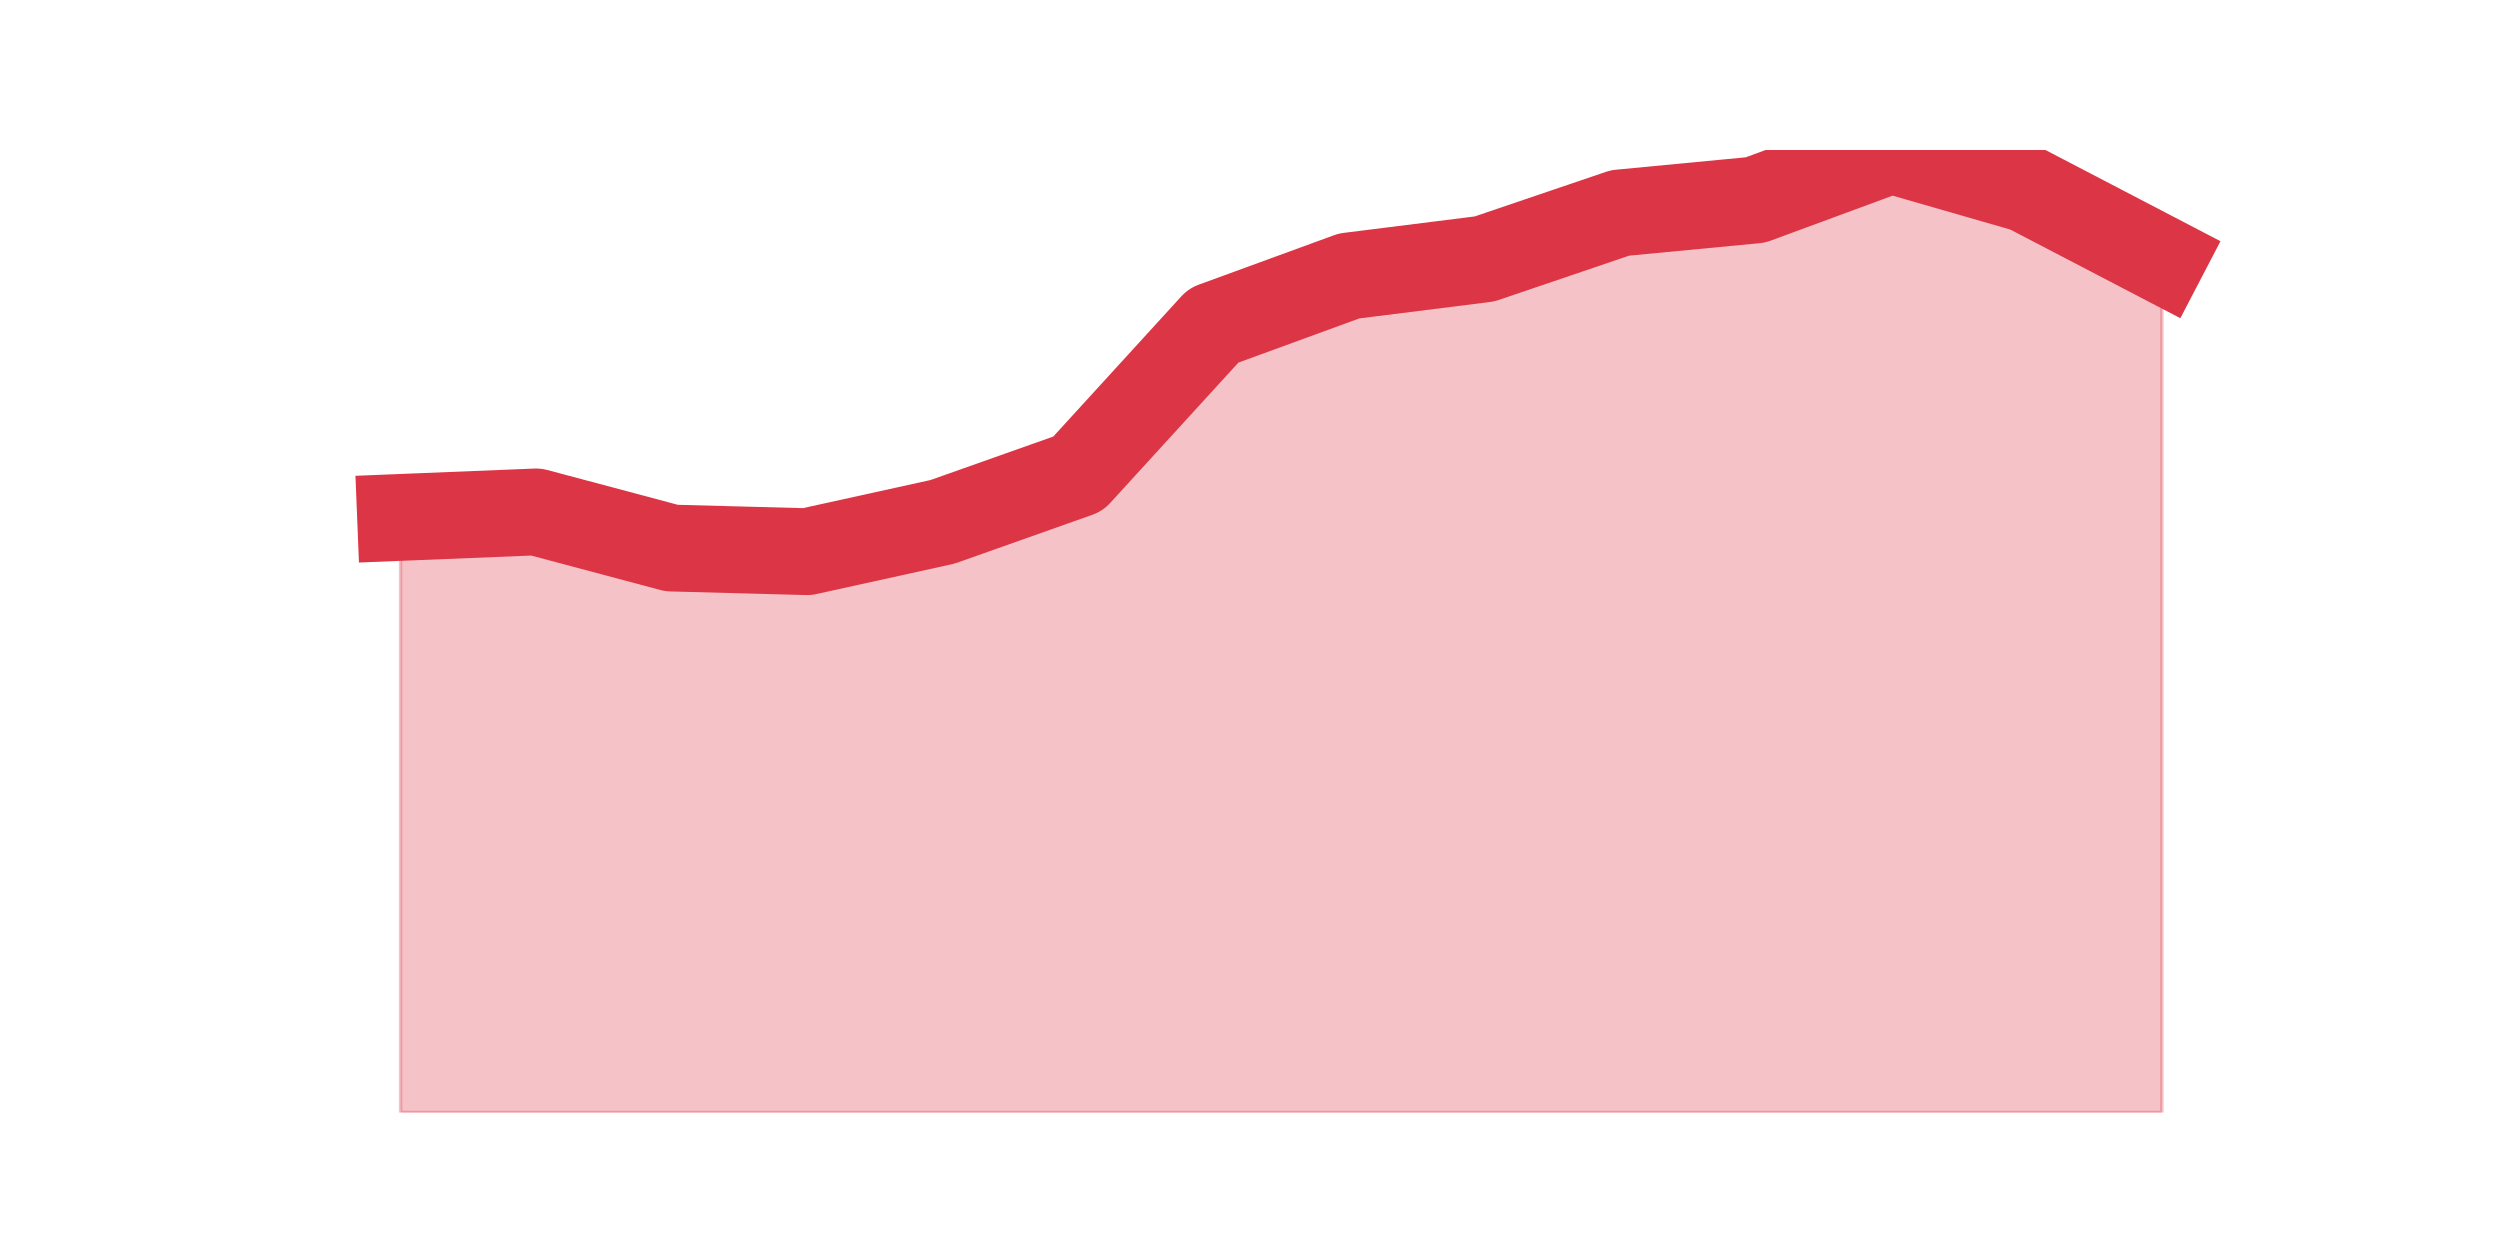
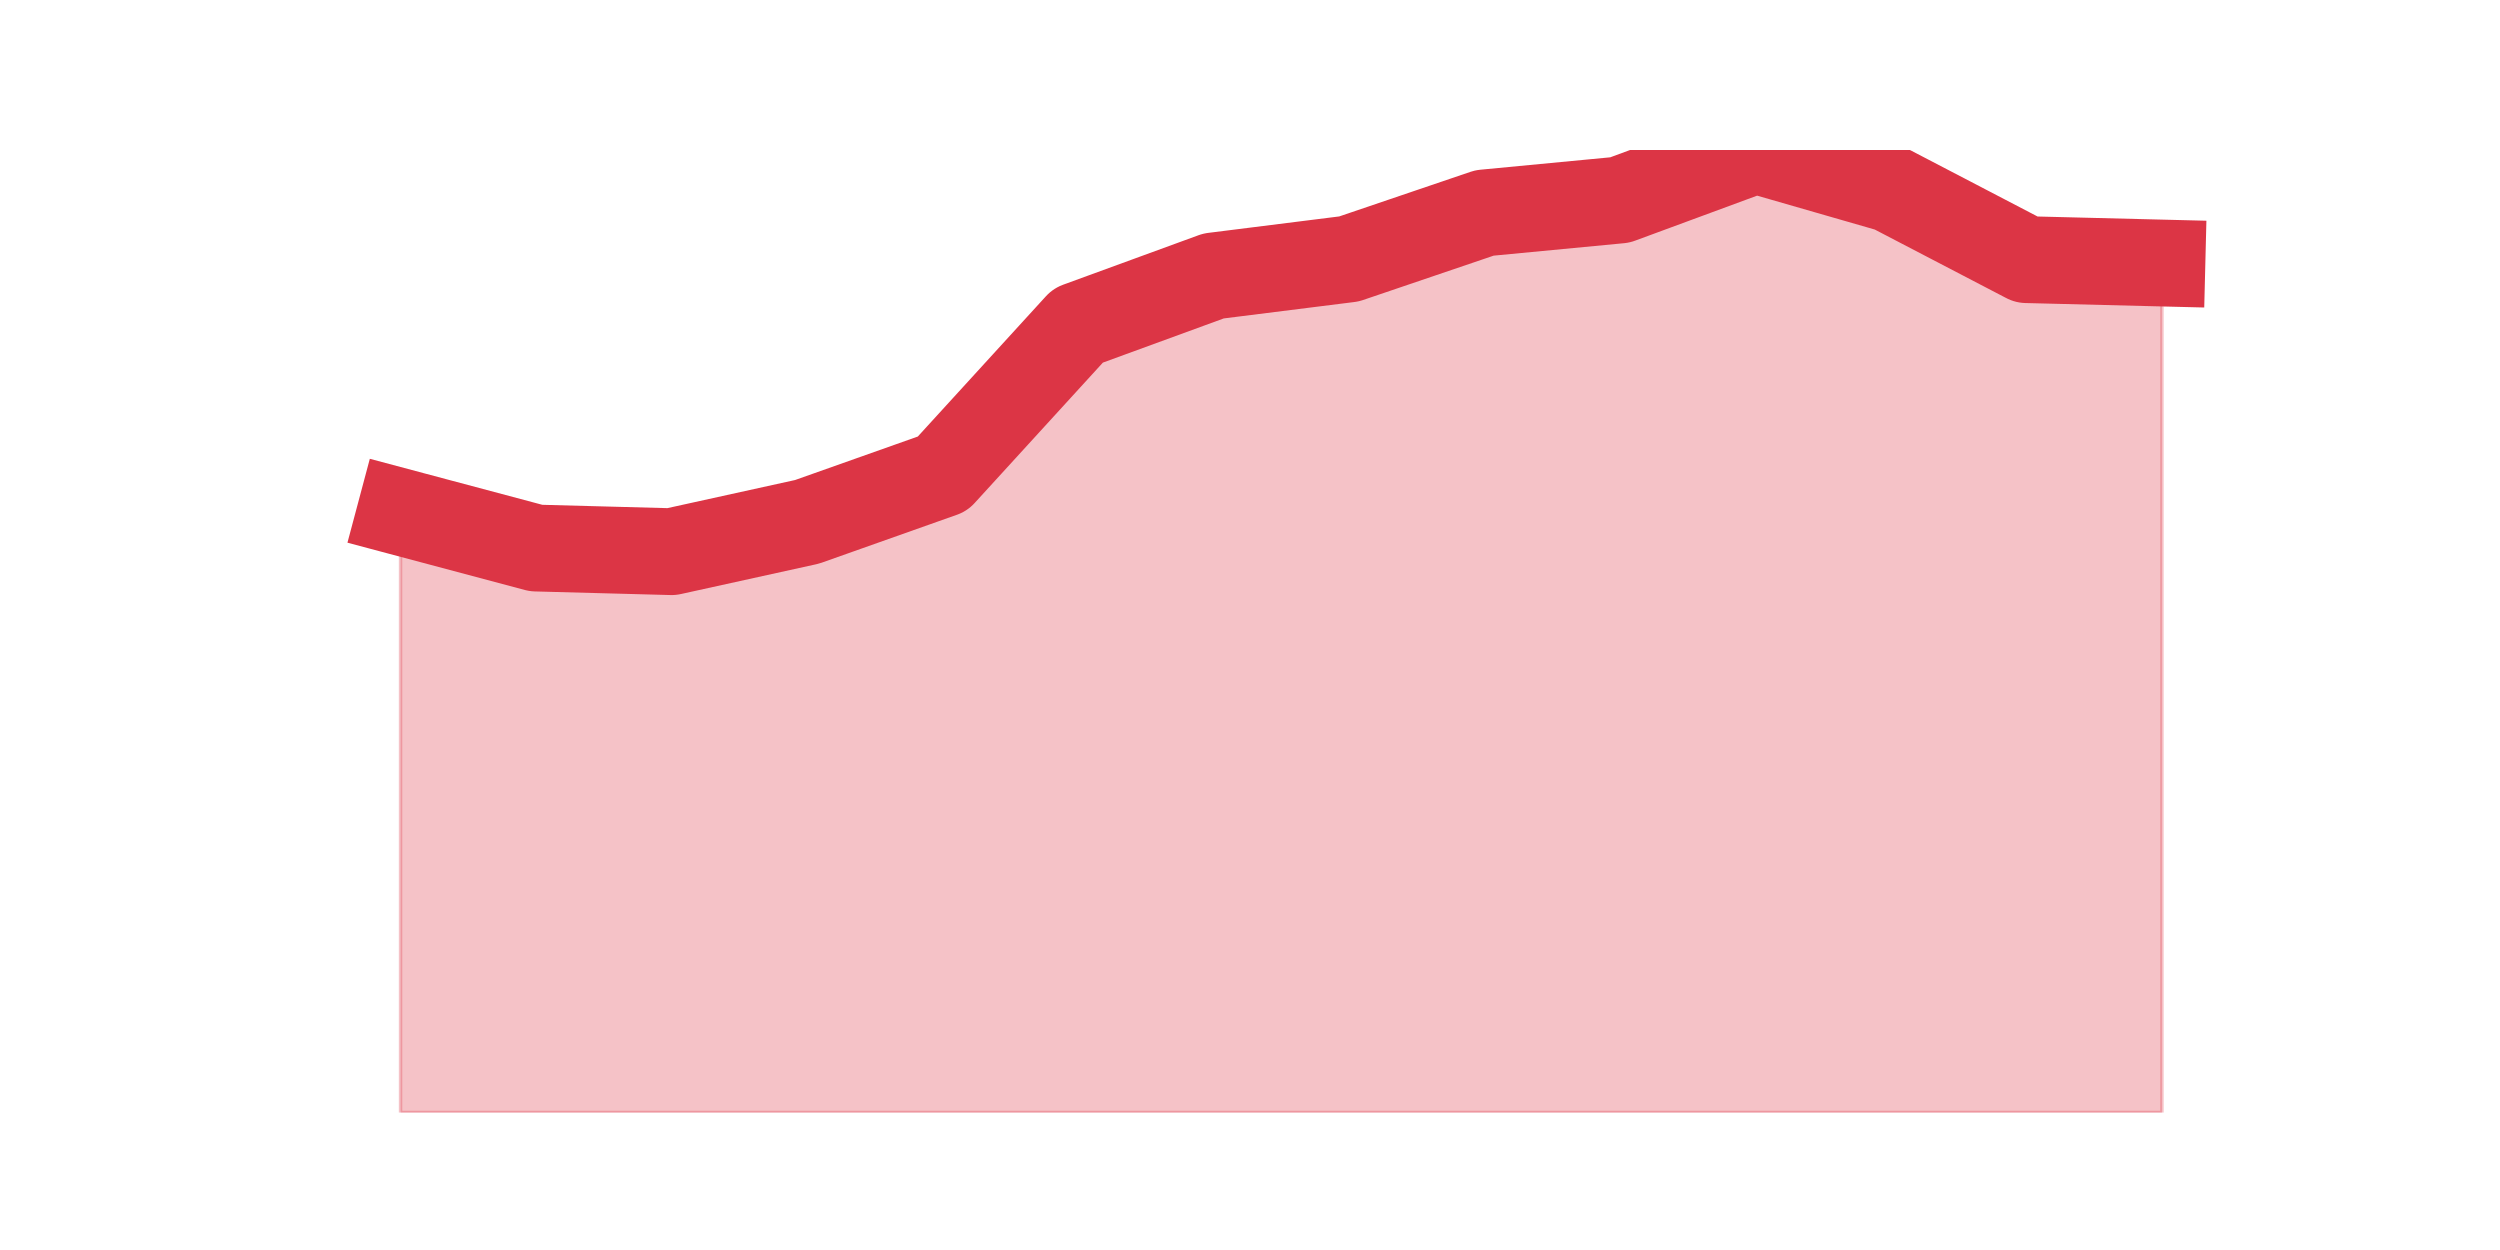
<svg xmlns="http://www.w3.org/2000/svg" xmlns:xlink="http://www.w3.org/1999/xlink" height="360pt" version="1.1" viewBox="0 0 720 360" width="720pt">
  <defs>
    <style type="text/css">*{stroke-linecap:butt;stroke-linejoin:round;}</style>
  </defs>
  <g id="figure_1">
    <g id="patch_1">
      <path d="M 0 360  L 720 360  L 720 0  L 0 0  z " style="fill:none;" />
    </g>
    <g id="axes_1">
      <g id="matplotlib.axis_1" />
      <g id="matplotlib.axis_2" />
      <g id="PolyCollection_1">
        <defs>
-           <path d="M 115.364 -210.987  L 115.364 -39.6  L 154.385 -39.6  L 193.406 -39.6  L 232.427 -39.6  L 271.448 -39.6  L 310.469 -39.6  L 349.49 -39.6  L 388.51 -39.6  L 427.531 -39.6  L 466.552 -39.6  L 505.573 -39.6  L 544.594 -39.6  L 583.615 -39.6  L 622.636 -39.6  L 622.636 -285.221  L 622.636 -285.221  L 583.615 -305.558  L 544.594 -316.8  L 505.573 -302.403  L 466.552 -298.678  L 427.531 -285.422  L 388.51 -280.522  L 349.49 -266.26  L 310.469 -223.539  L 271.448 -209.712  L 232.427 -201.121  L 193.406 -202.161  L 154.385 -212.565  L 115.364 -210.987  z " id="mf2455bcd69" style="stroke:#dc3545;stroke-opacity:0.3;" />
+           <path d="M 115.364 -212.565  L 115.364 -39.6  L 154.385 -39.6  L 193.406 -39.6  L 232.427 -39.6  L 271.448 -39.6  L 310.469 -39.6  L 349.49 -39.6  L 388.51 -39.6  L 427.531 -39.6  L 466.552 -39.6  L 505.573 -39.6  L 544.594 -39.6  L 583.615 -39.6  L 622.636 -39.6  L 622.636 -284.247  L 622.636 -284.247  L 583.615 -285.221  L 544.594 -305.558  L 505.573 -316.8  L 466.552 -302.403  L 427.531 -298.678  L 388.51 -285.422  L 349.49 -280.522  L 310.469 -266.26  L 271.448 -223.539  L 232.427 -209.712  L 193.406 -201.121  L 154.385 -202.161  L 115.364 -212.565  z " id="mfb9cc10a92" style="stroke:#dc3545;stroke-opacity:0.3;" />
        </defs>
-         <g clip-path="url(#pa751bcfc9e)">
-           <use style="fill:#dc3545;fill-opacity:0.3;stroke:#dc3545;stroke-opacity:0.3;" x="0" xlink:href="#mf2455bcd69" y="360" />
+         <g clip-path="url(#pec62f82c60)">
+           <use style="fill:#dc3545;fill-opacity:0.3;stroke:#dc3545;stroke-opacity:0.3;" x="0" xlink:href="#mfb9cc10a92" y="360" />
        </g>
      </g>
      <g id="line2d_1">
-         <path clip-path="url(#pa751bcfc9e)" d="M 115.364 149.013  L 154.385 147.435  L 193.406 157.839  L 232.427 158.879  L 271.448 150.288  L 310.469 136.461  L 349.49 93.74  L 388.51 79.478  L 427.531 74.578  L 466.552 61.322  L 505.573 57.597  L 544.594 43.2  L 583.615 54.442  L 622.636 74.779  " style="fill:none;stroke:#dc3545;stroke-linecap:square;stroke-width:25;" />
+         <path clip-path="url(#pec62f82c60)" d="M 115.364 147.435  L 154.385 157.839  L 193.406 158.879  L 232.427 150.288  L 271.448 136.461  L 310.469 93.74  L 349.49 79.478  L 388.51 74.578  L 427.531 61.322  L 466.552 57.597  L 505.573 43.2  L 544.594 54.442  L 583.615 74.779  L 622.636 75.753  " style="fill:none;stroke:#dc3545;stroke-linecap:square;stroke-width:25;" />
      </g>
    </g>
  </g>
  <defs>
-     <clipPath id="pa751bcfc9e">
+     <clipPath id="pec62f82c60">
      <rect height="277.2" width="558" x="90" y="43.2" />
    </clipPath>
  </defs>
</svg>
